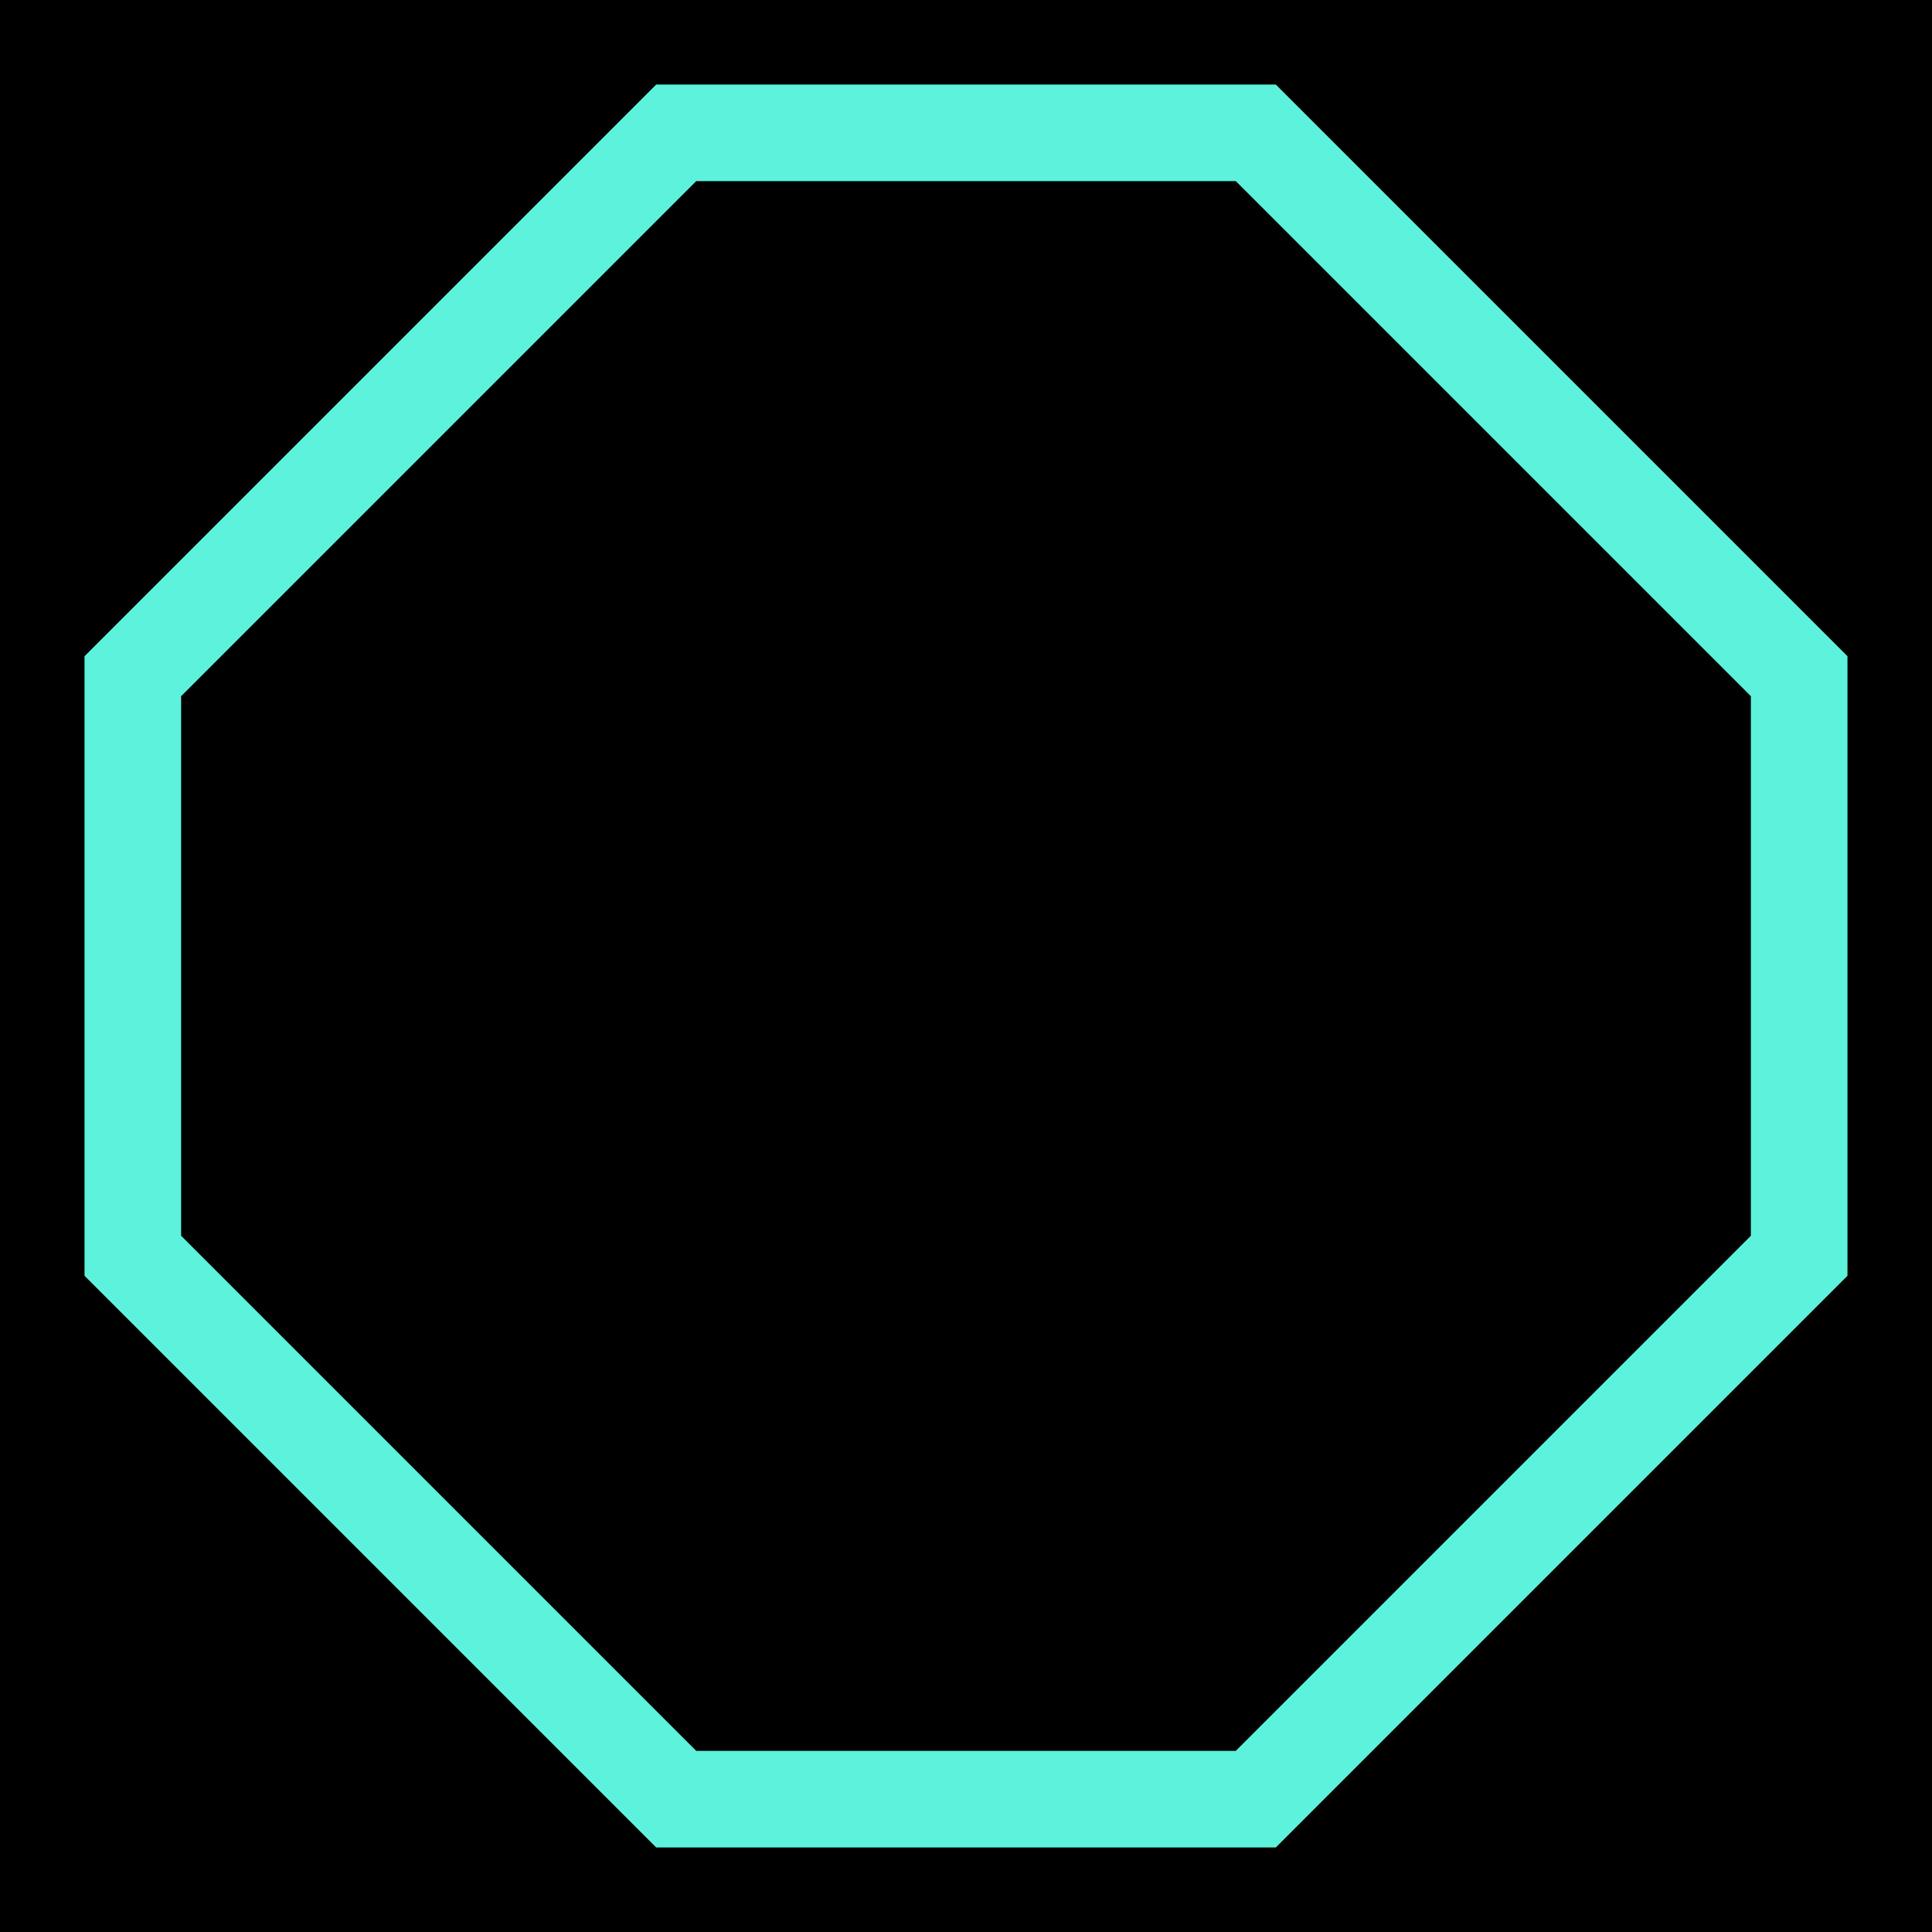
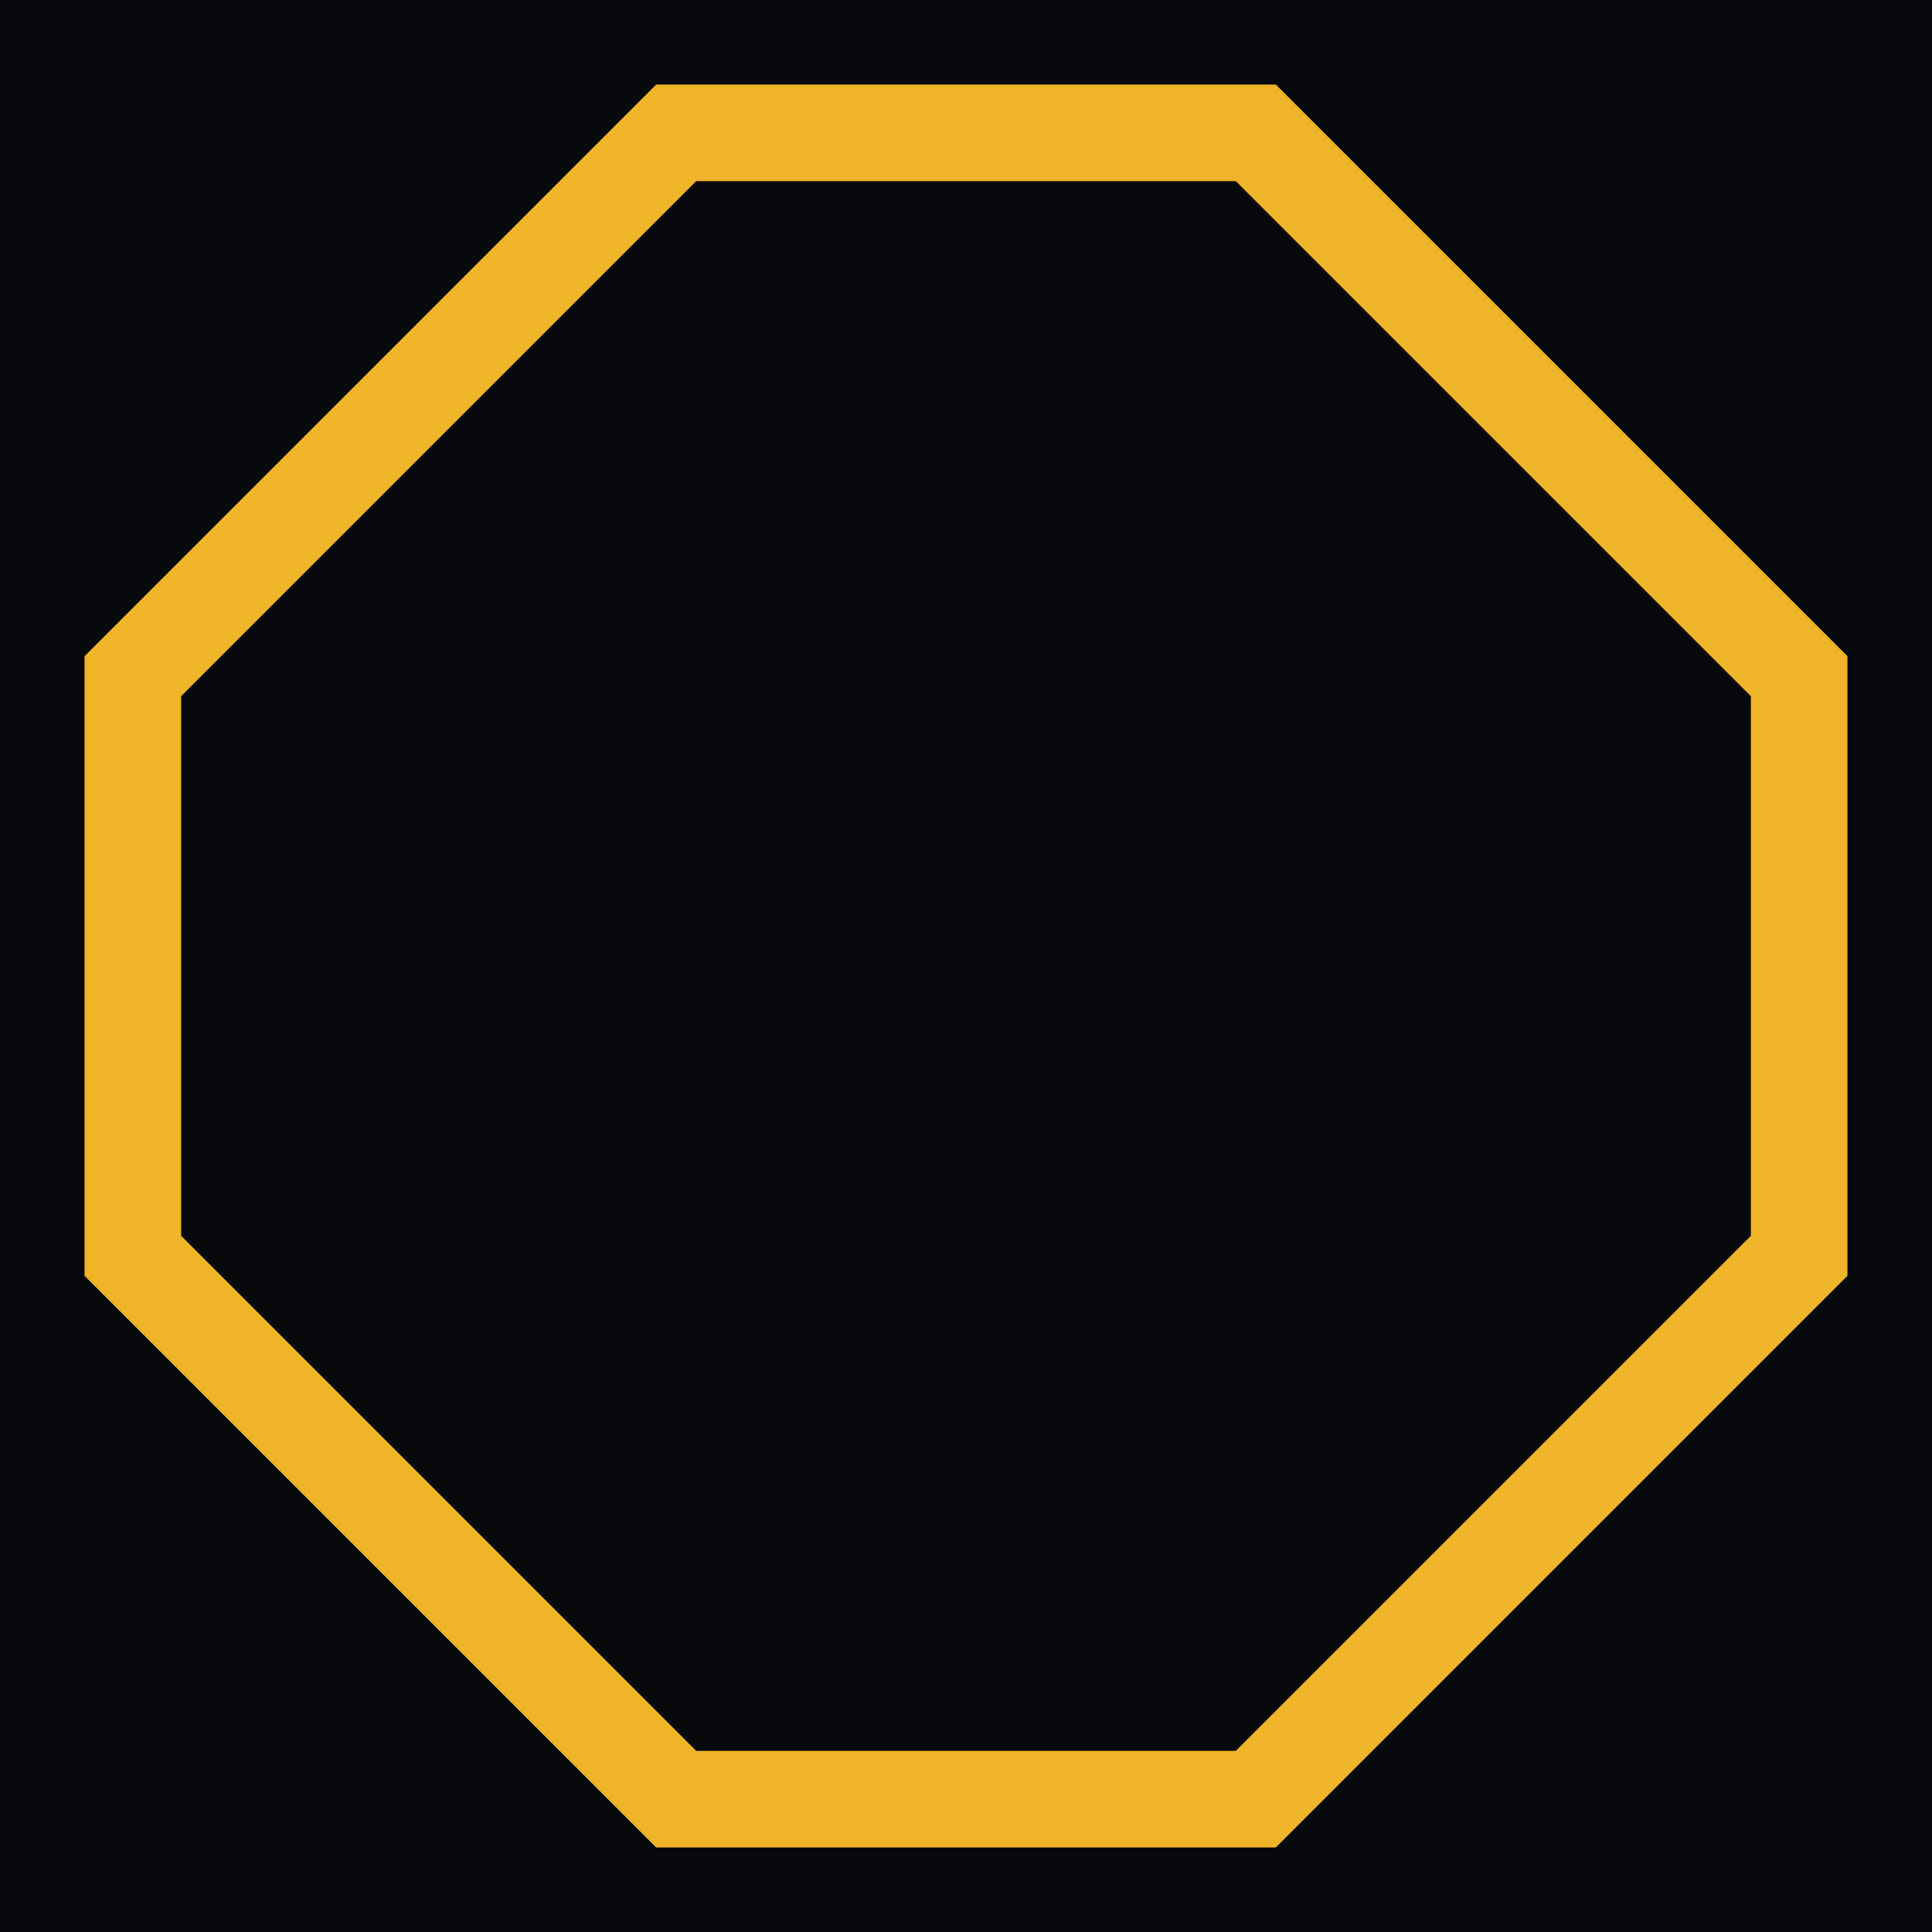
<svg xmlns="http://www.w3.org/2000/svg" viewBox="0 0 32 32">
-   <rect width="32" height="32" fill="#000000" />
-   <polygon points="11.2,2.2 20.8,2.2 29.8,11.2 29.8,20.8 20.8,29.8 11.2,29.8 2.2,20.8 2.2,11.2" fill="none" stroke="#5df2dc" stroke-width="1.6" />
+   <rect width="32" height="32" fill="#07090c" />
+   <polygon points="11.2,2.2 20.8,2.2 29.8,11.2 29.8,20.8 20.8,29.8 11.2,29.8 2.2,20.8 2.2,11.2" fill="none" stroke="#f0b429" stroke-width="1.6" />
</svg>
